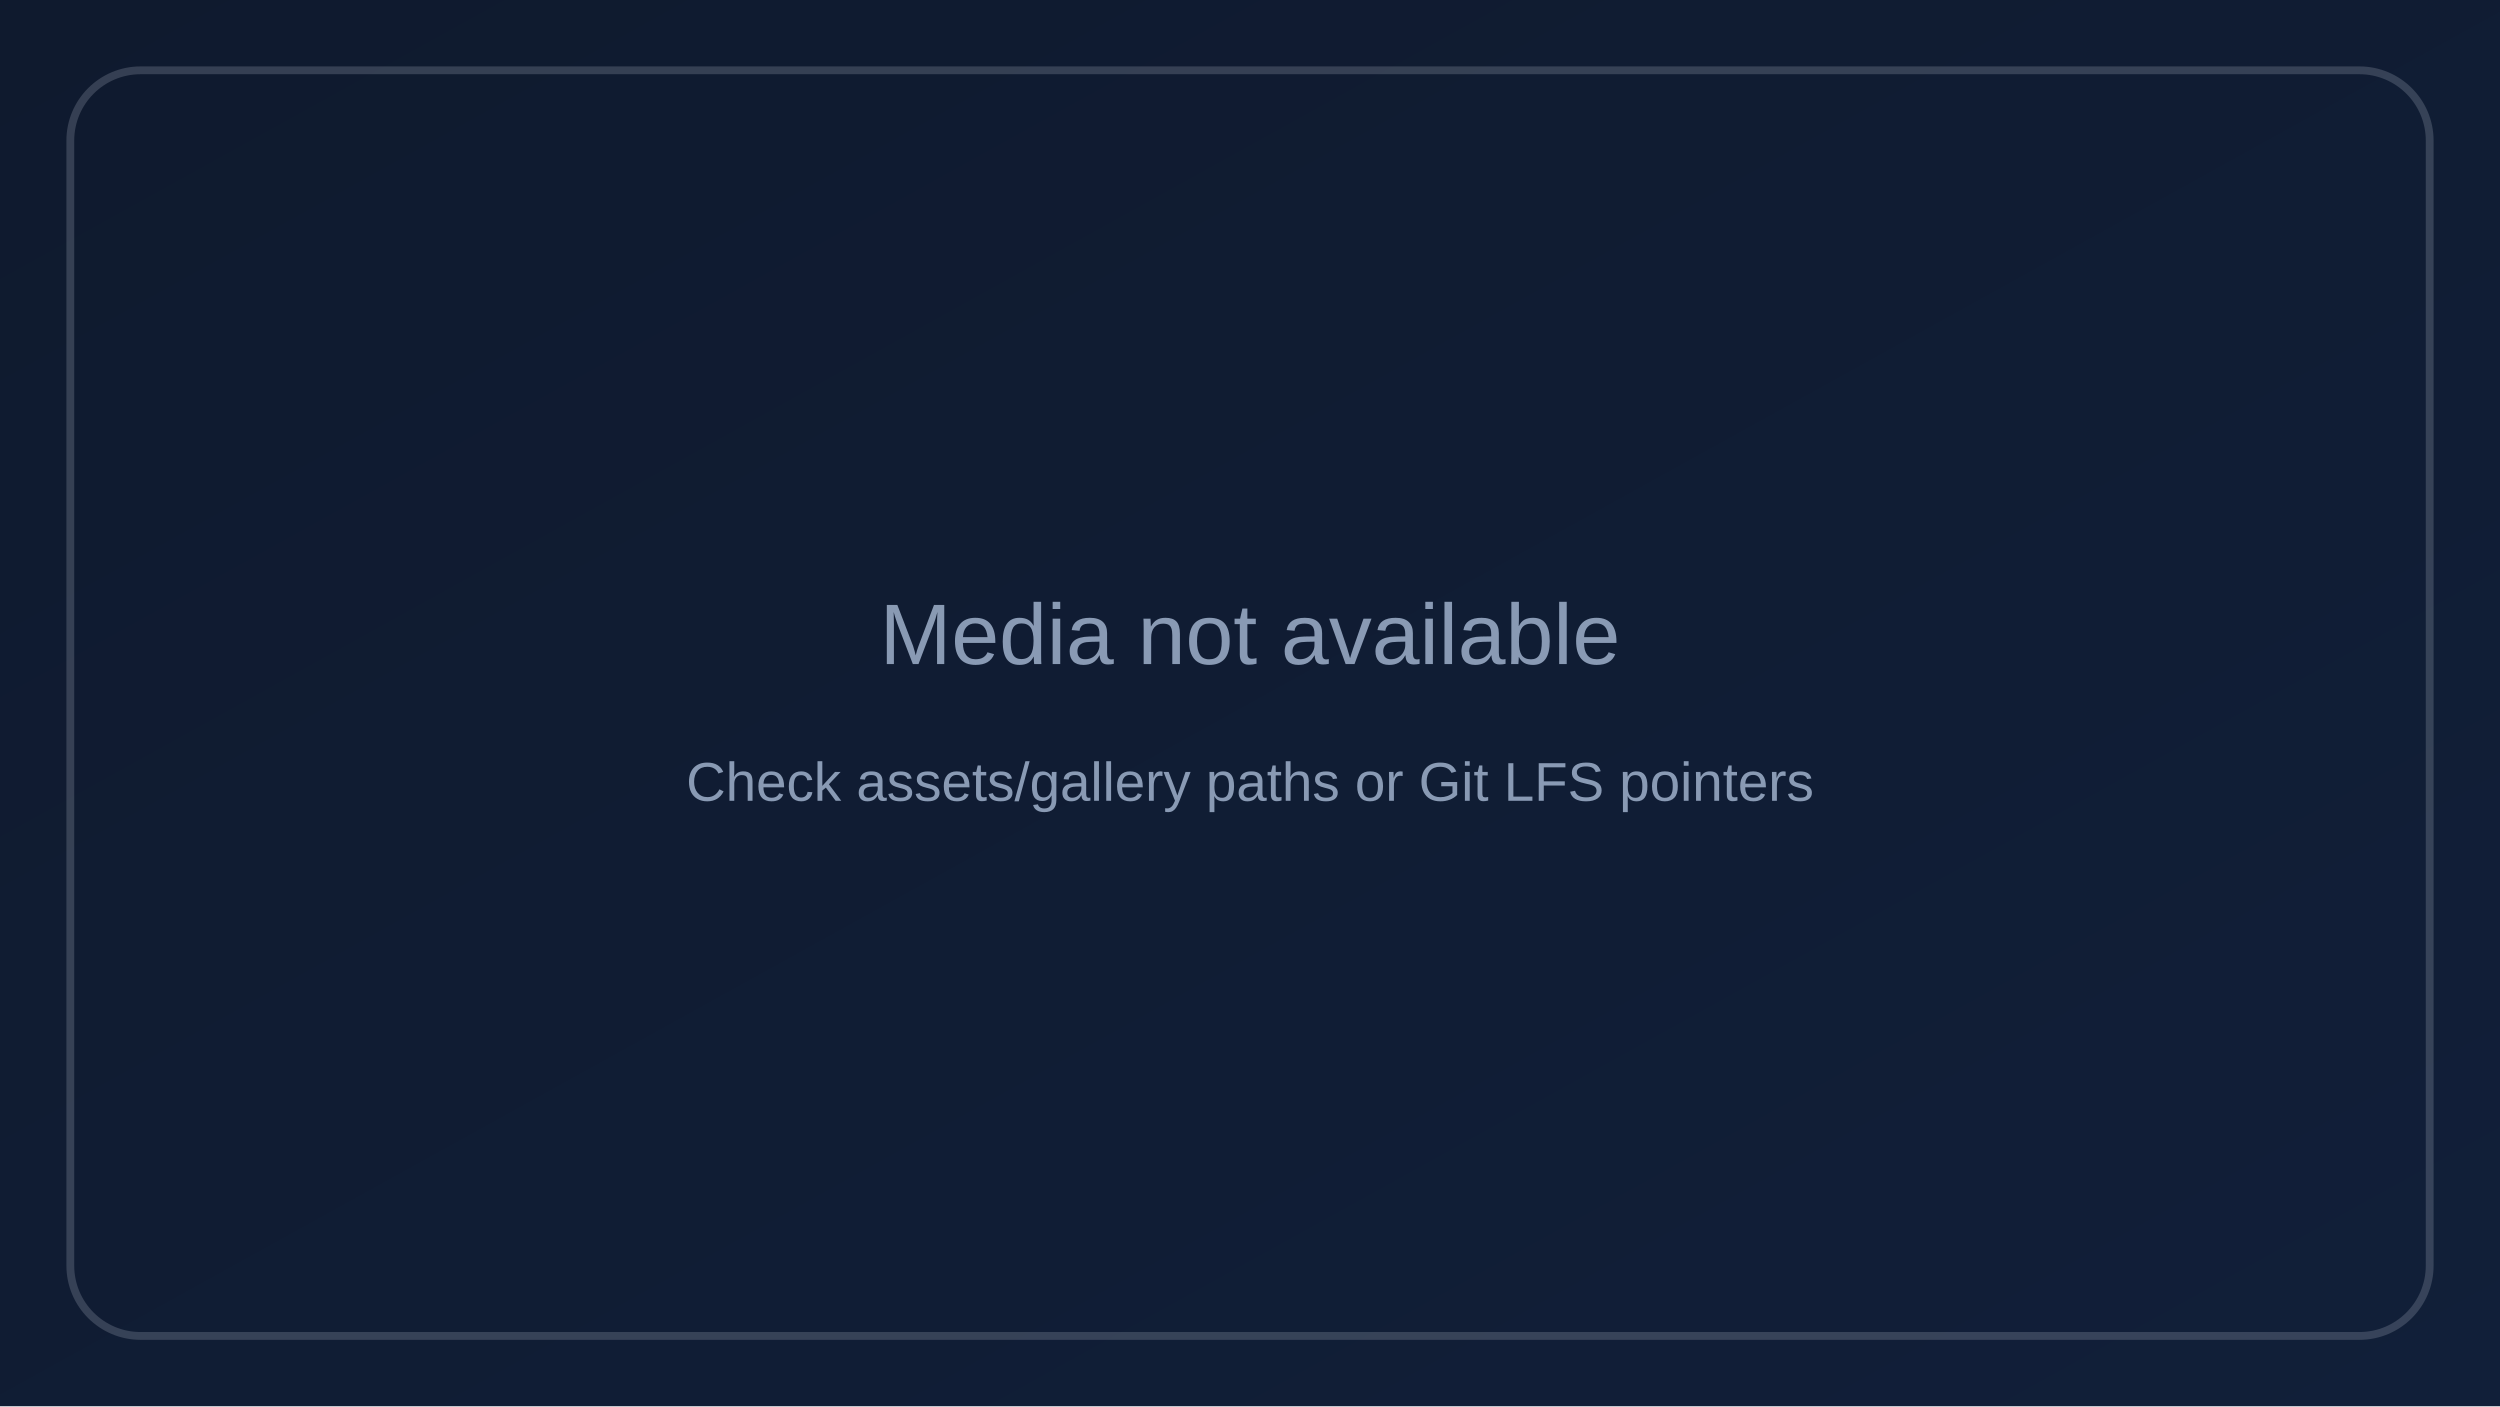
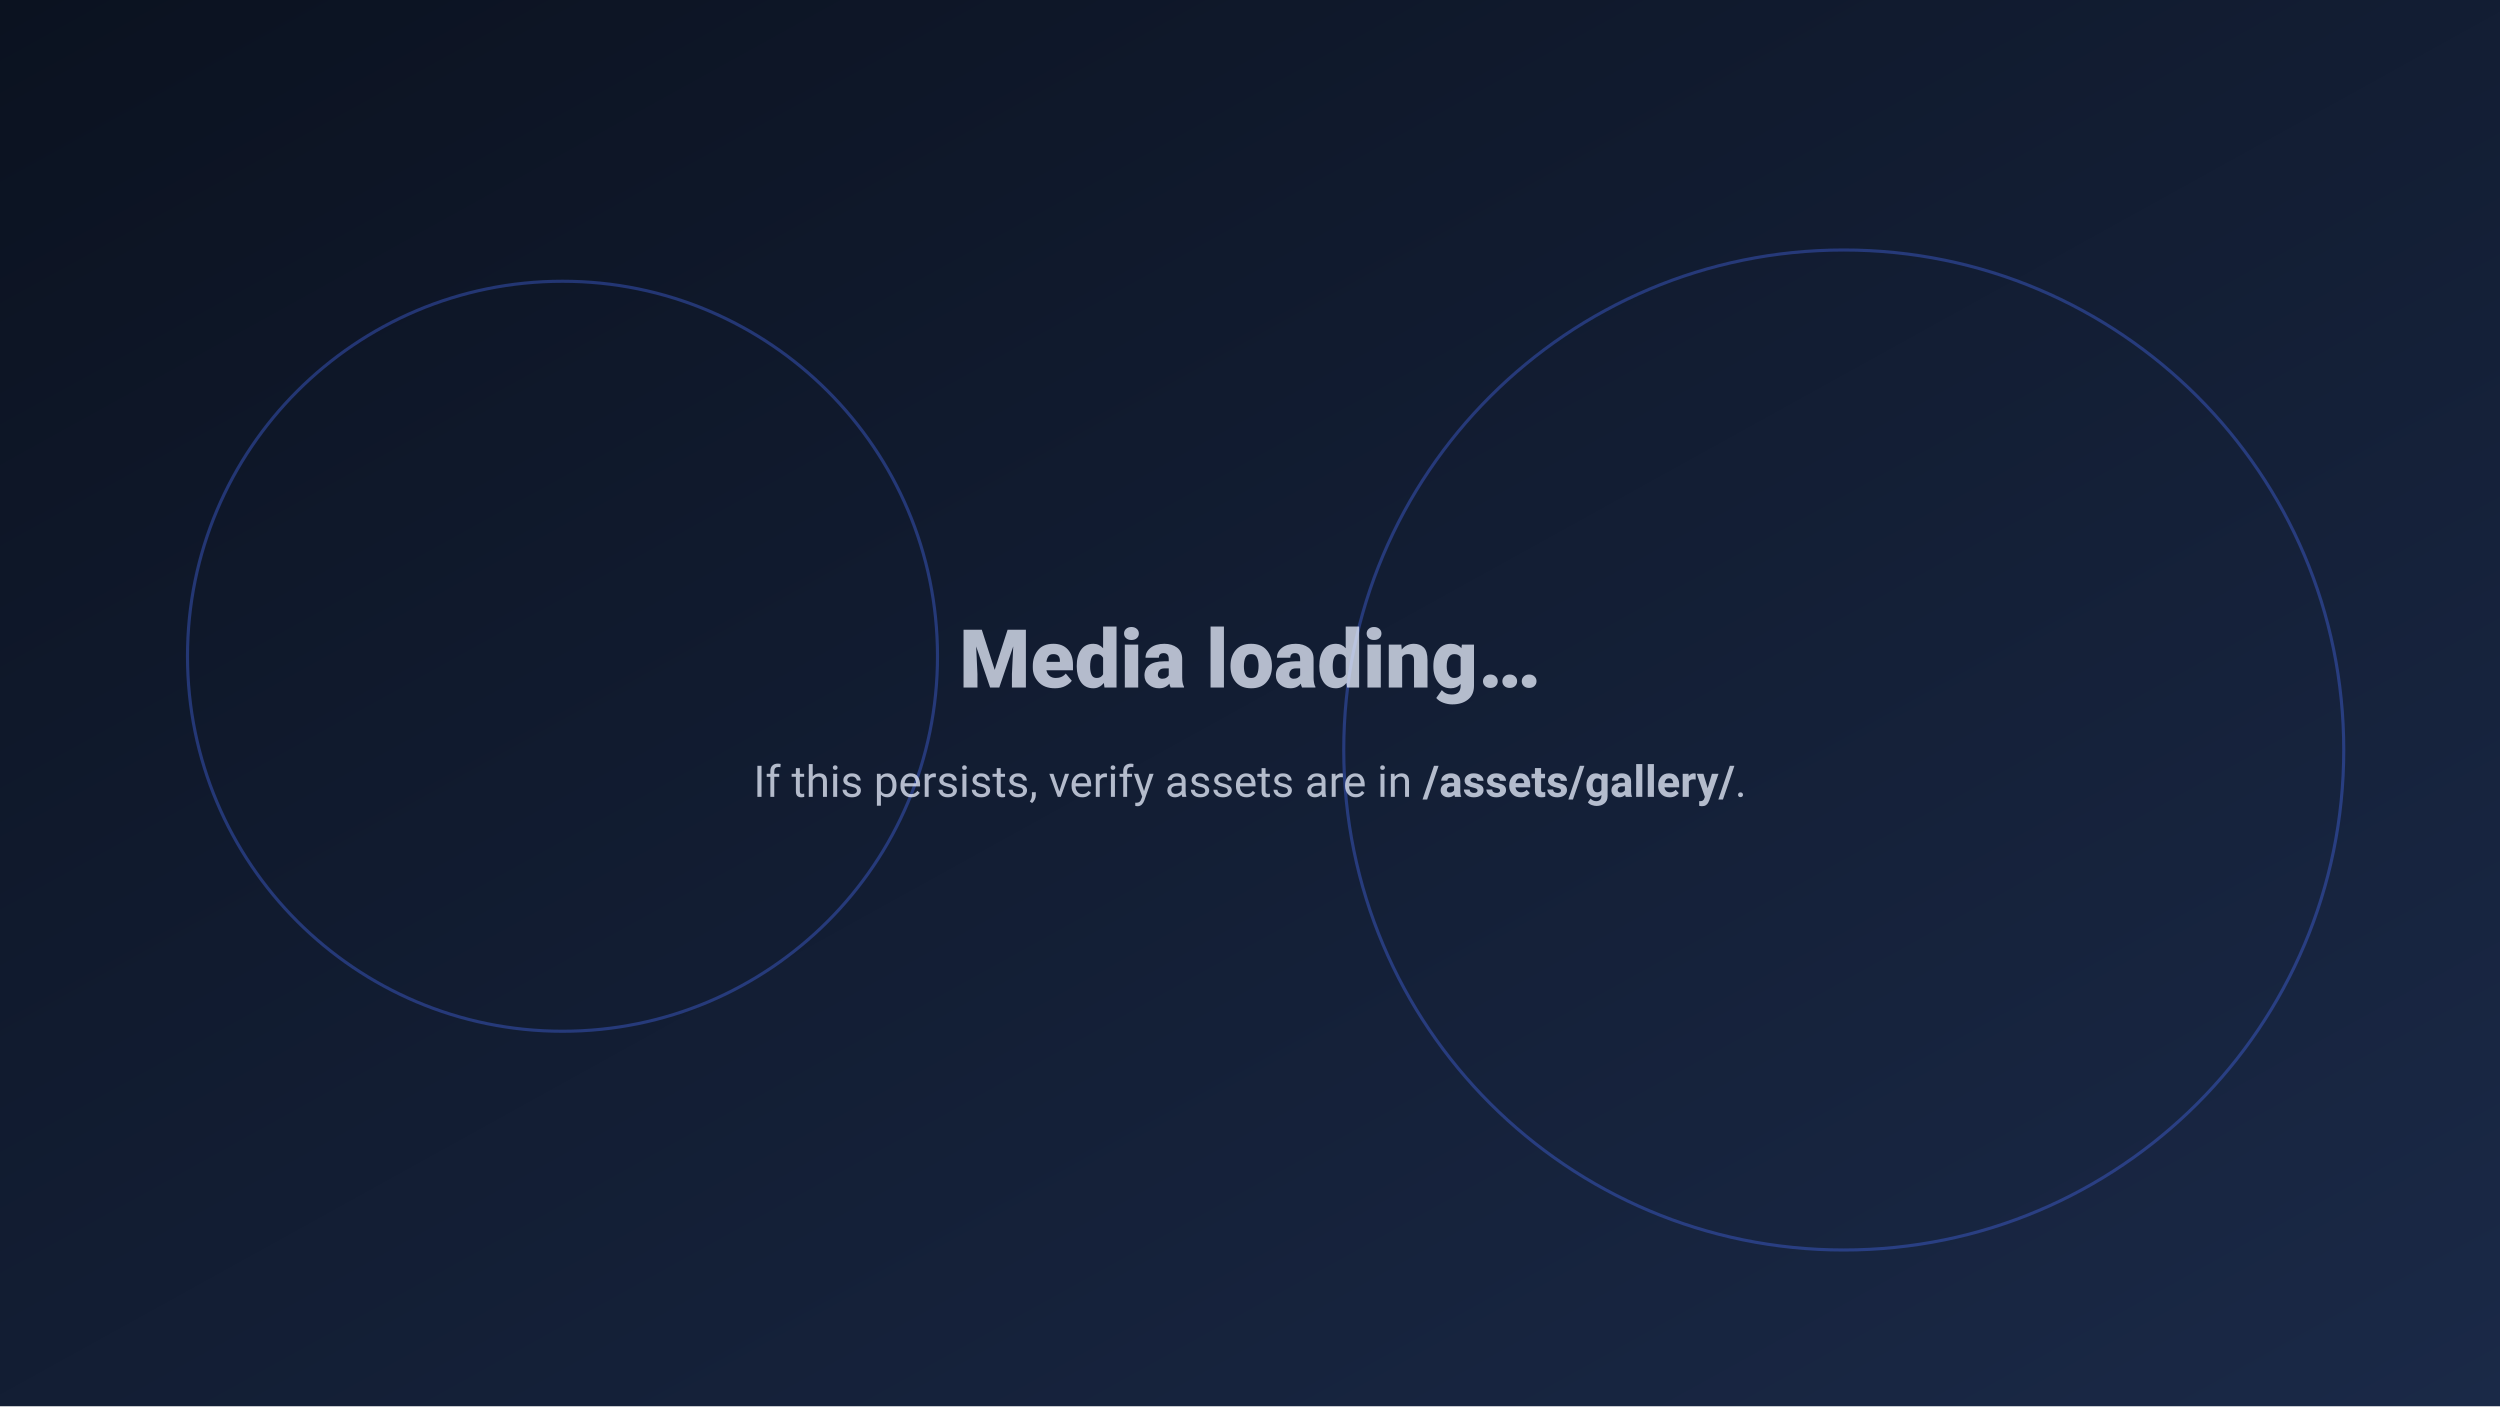
- <svg xmlns="http://www.w3.org/2000/svg" width="640" height="360" viewBox="0 0 640 360">
+ <svg xmlns="http://www.w3.org/2000/svg" width="800" height="450" viewBox="0 0 800 450">
  <defs>
    <linearGradient id="g" x1="0" x2="1" y1="0" y2="1">
-       <stop offset="0" stop-color="#0f1a2e" />
-       <stop offset="1" stop-color="#111f39" />
+       <stop offset="0" stop-color="#0b1220" />
+       <stop offset="1" stop-color="#1a2947" />
    </linearGradient>
  </defs>
-   <rect width="640" height="360" fill="url(#g)" />
-   <rect x="18" y="18" width="604" height="324" rx="18" fill="none" stroke="rgba(231,237,247,0.18)" stroke-width="2" />
-   <g fill="rgba(159,176,202,0.85)" font-family="Arial, Helvetica, sans-serif">
-     <text x="320" y="170" text-anchor="middle" font-size="22">Media not available</text>
-     <text x="320" y="205" text-anchor="middle" font-size="14">Check assets/gallery paths or Git LFS pointers</text>
+   <rect width="800" height="450" fill="url(#g)" />
+   <g fill="none" stroke="#4c6fff" stroke-opacity="0.35">
+     <circle cx="180" cy="210" r="120" />
+     <circle cx="590" cy="240" r="160" />
+   </g>
+   <g fill="#e9f0ff" fill-opacity="0.75" font-family="system-ui,-apple-system,Segoe UI,Roboto,Arial" text-anchor="middle">
+     <text x="400" y="220" font-size="26" font-weight="800">Media loading…</text>
+     <text x="400" y="255" font-size="14">If this persists, verify assets are in <tspan font-weight="700">/assets/gallery/</tspan>.</text>
  </g>
</svg>
